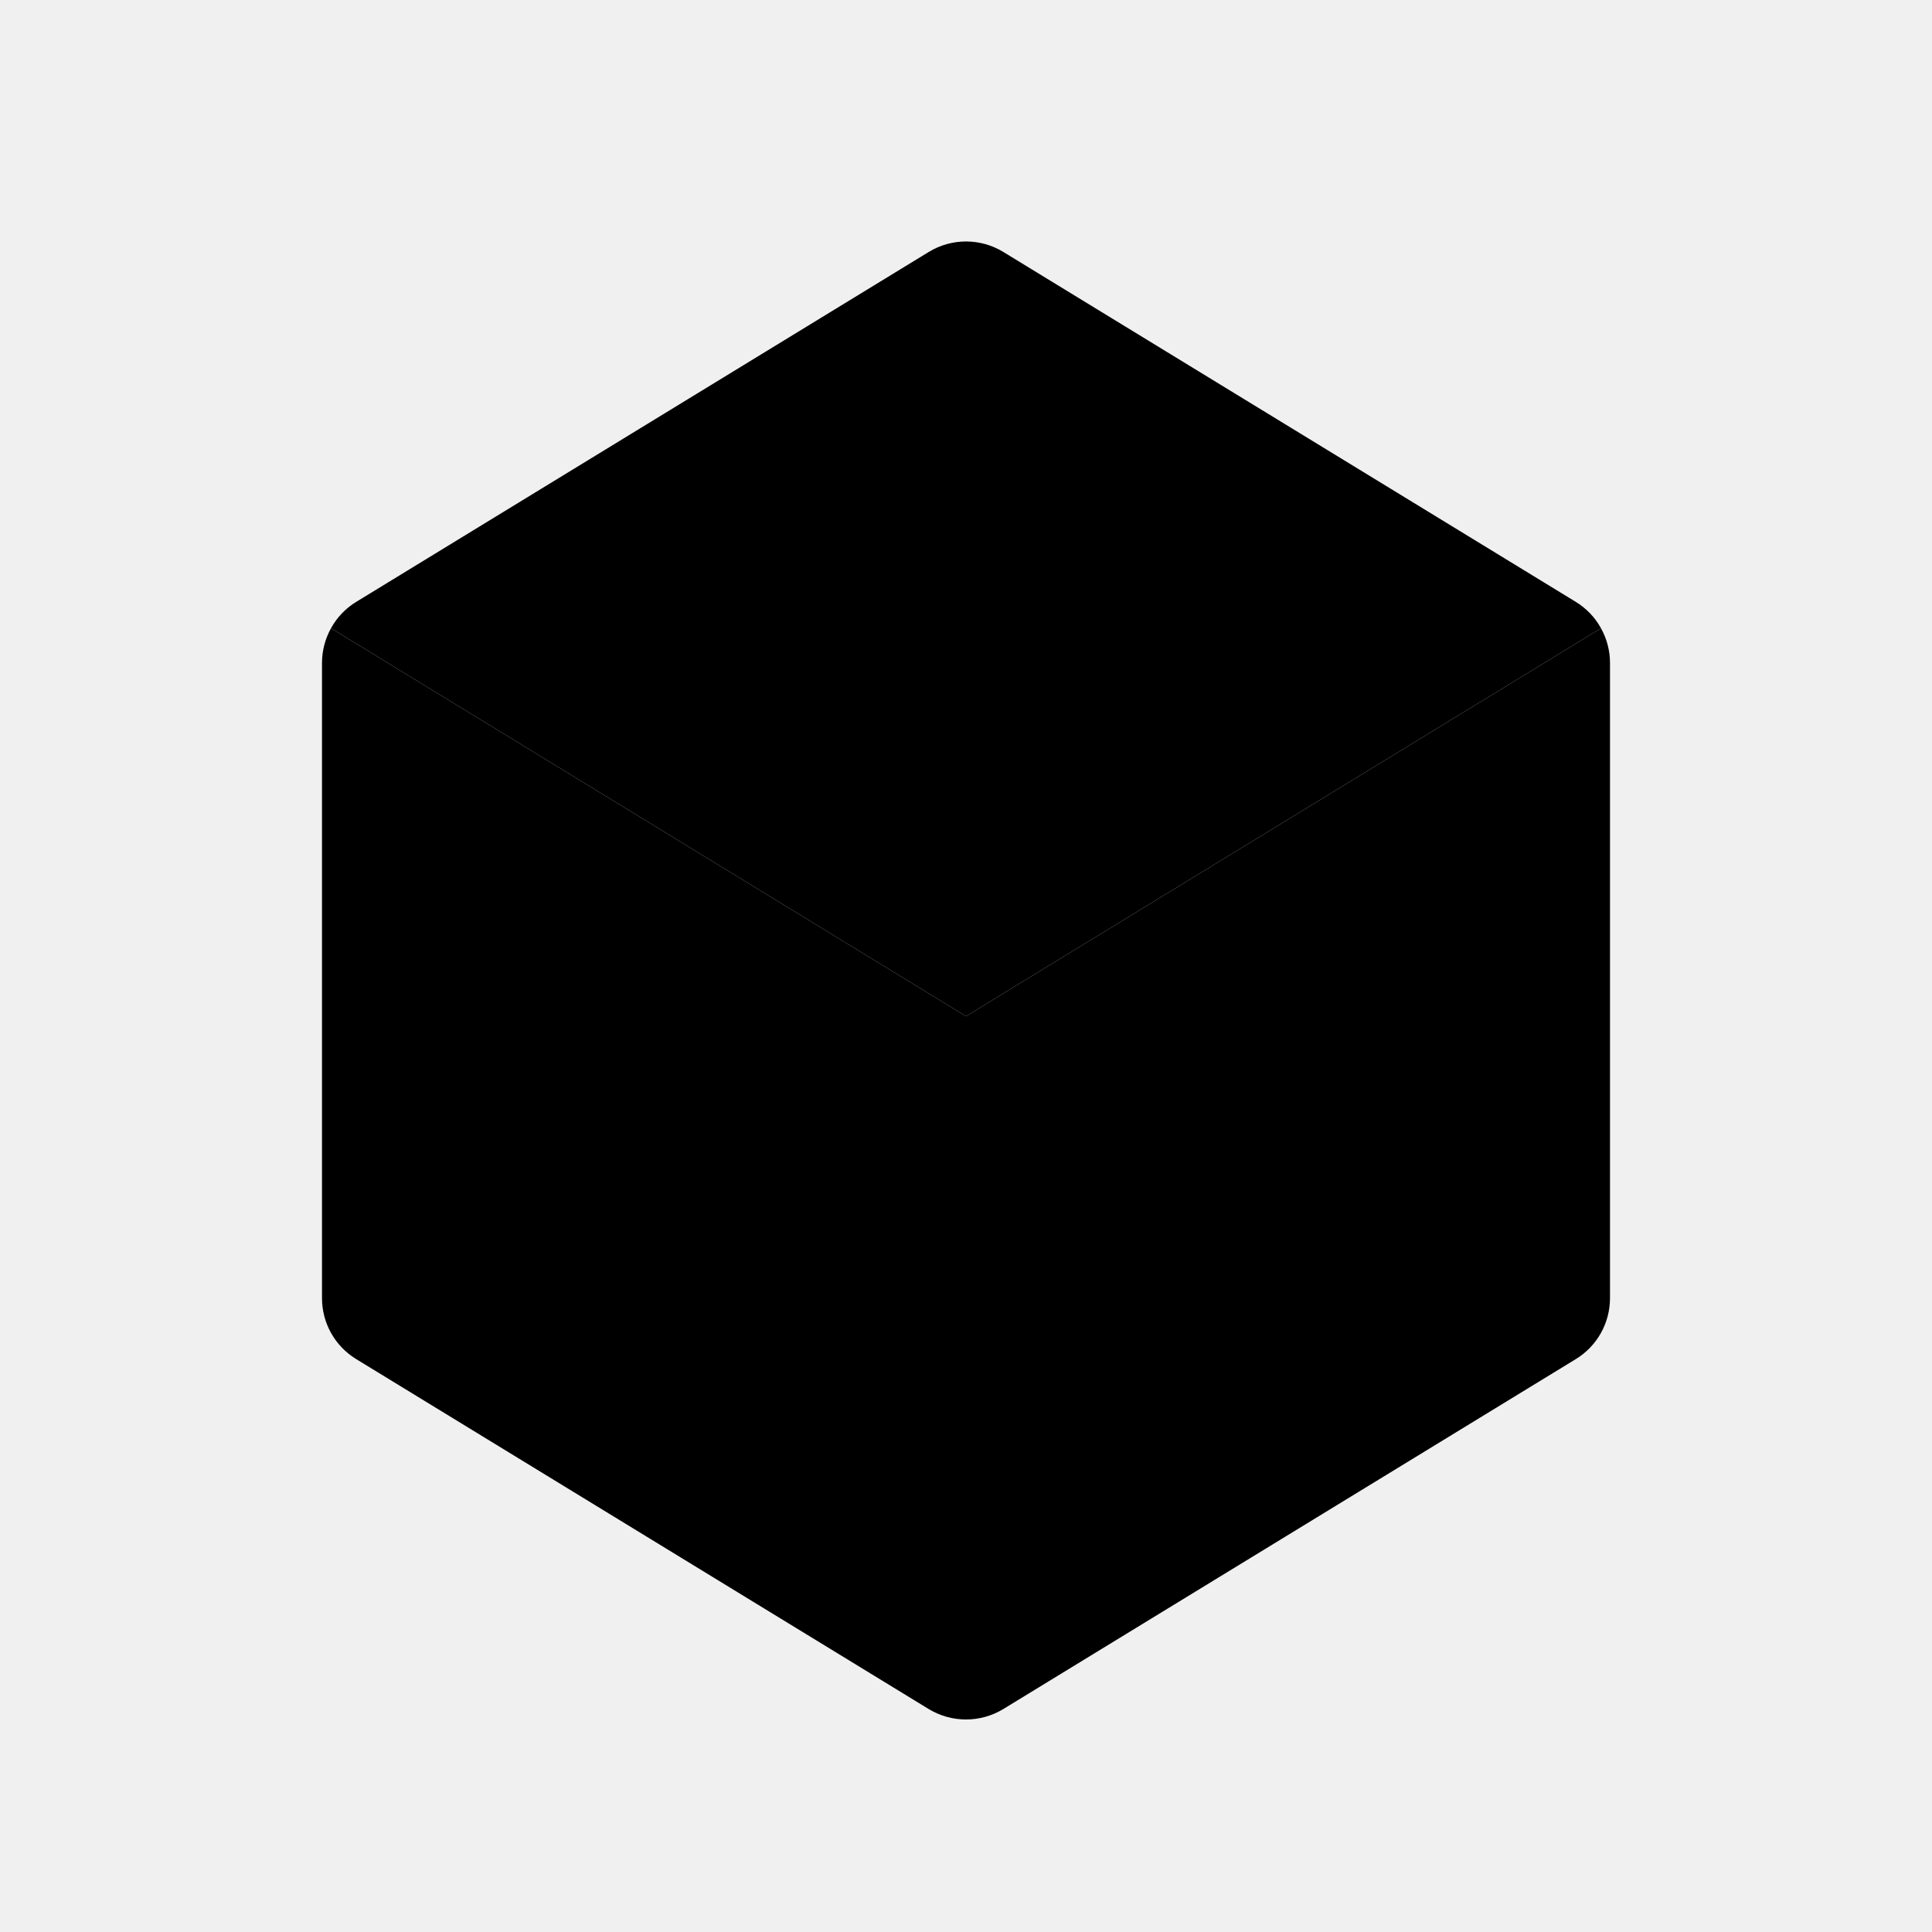
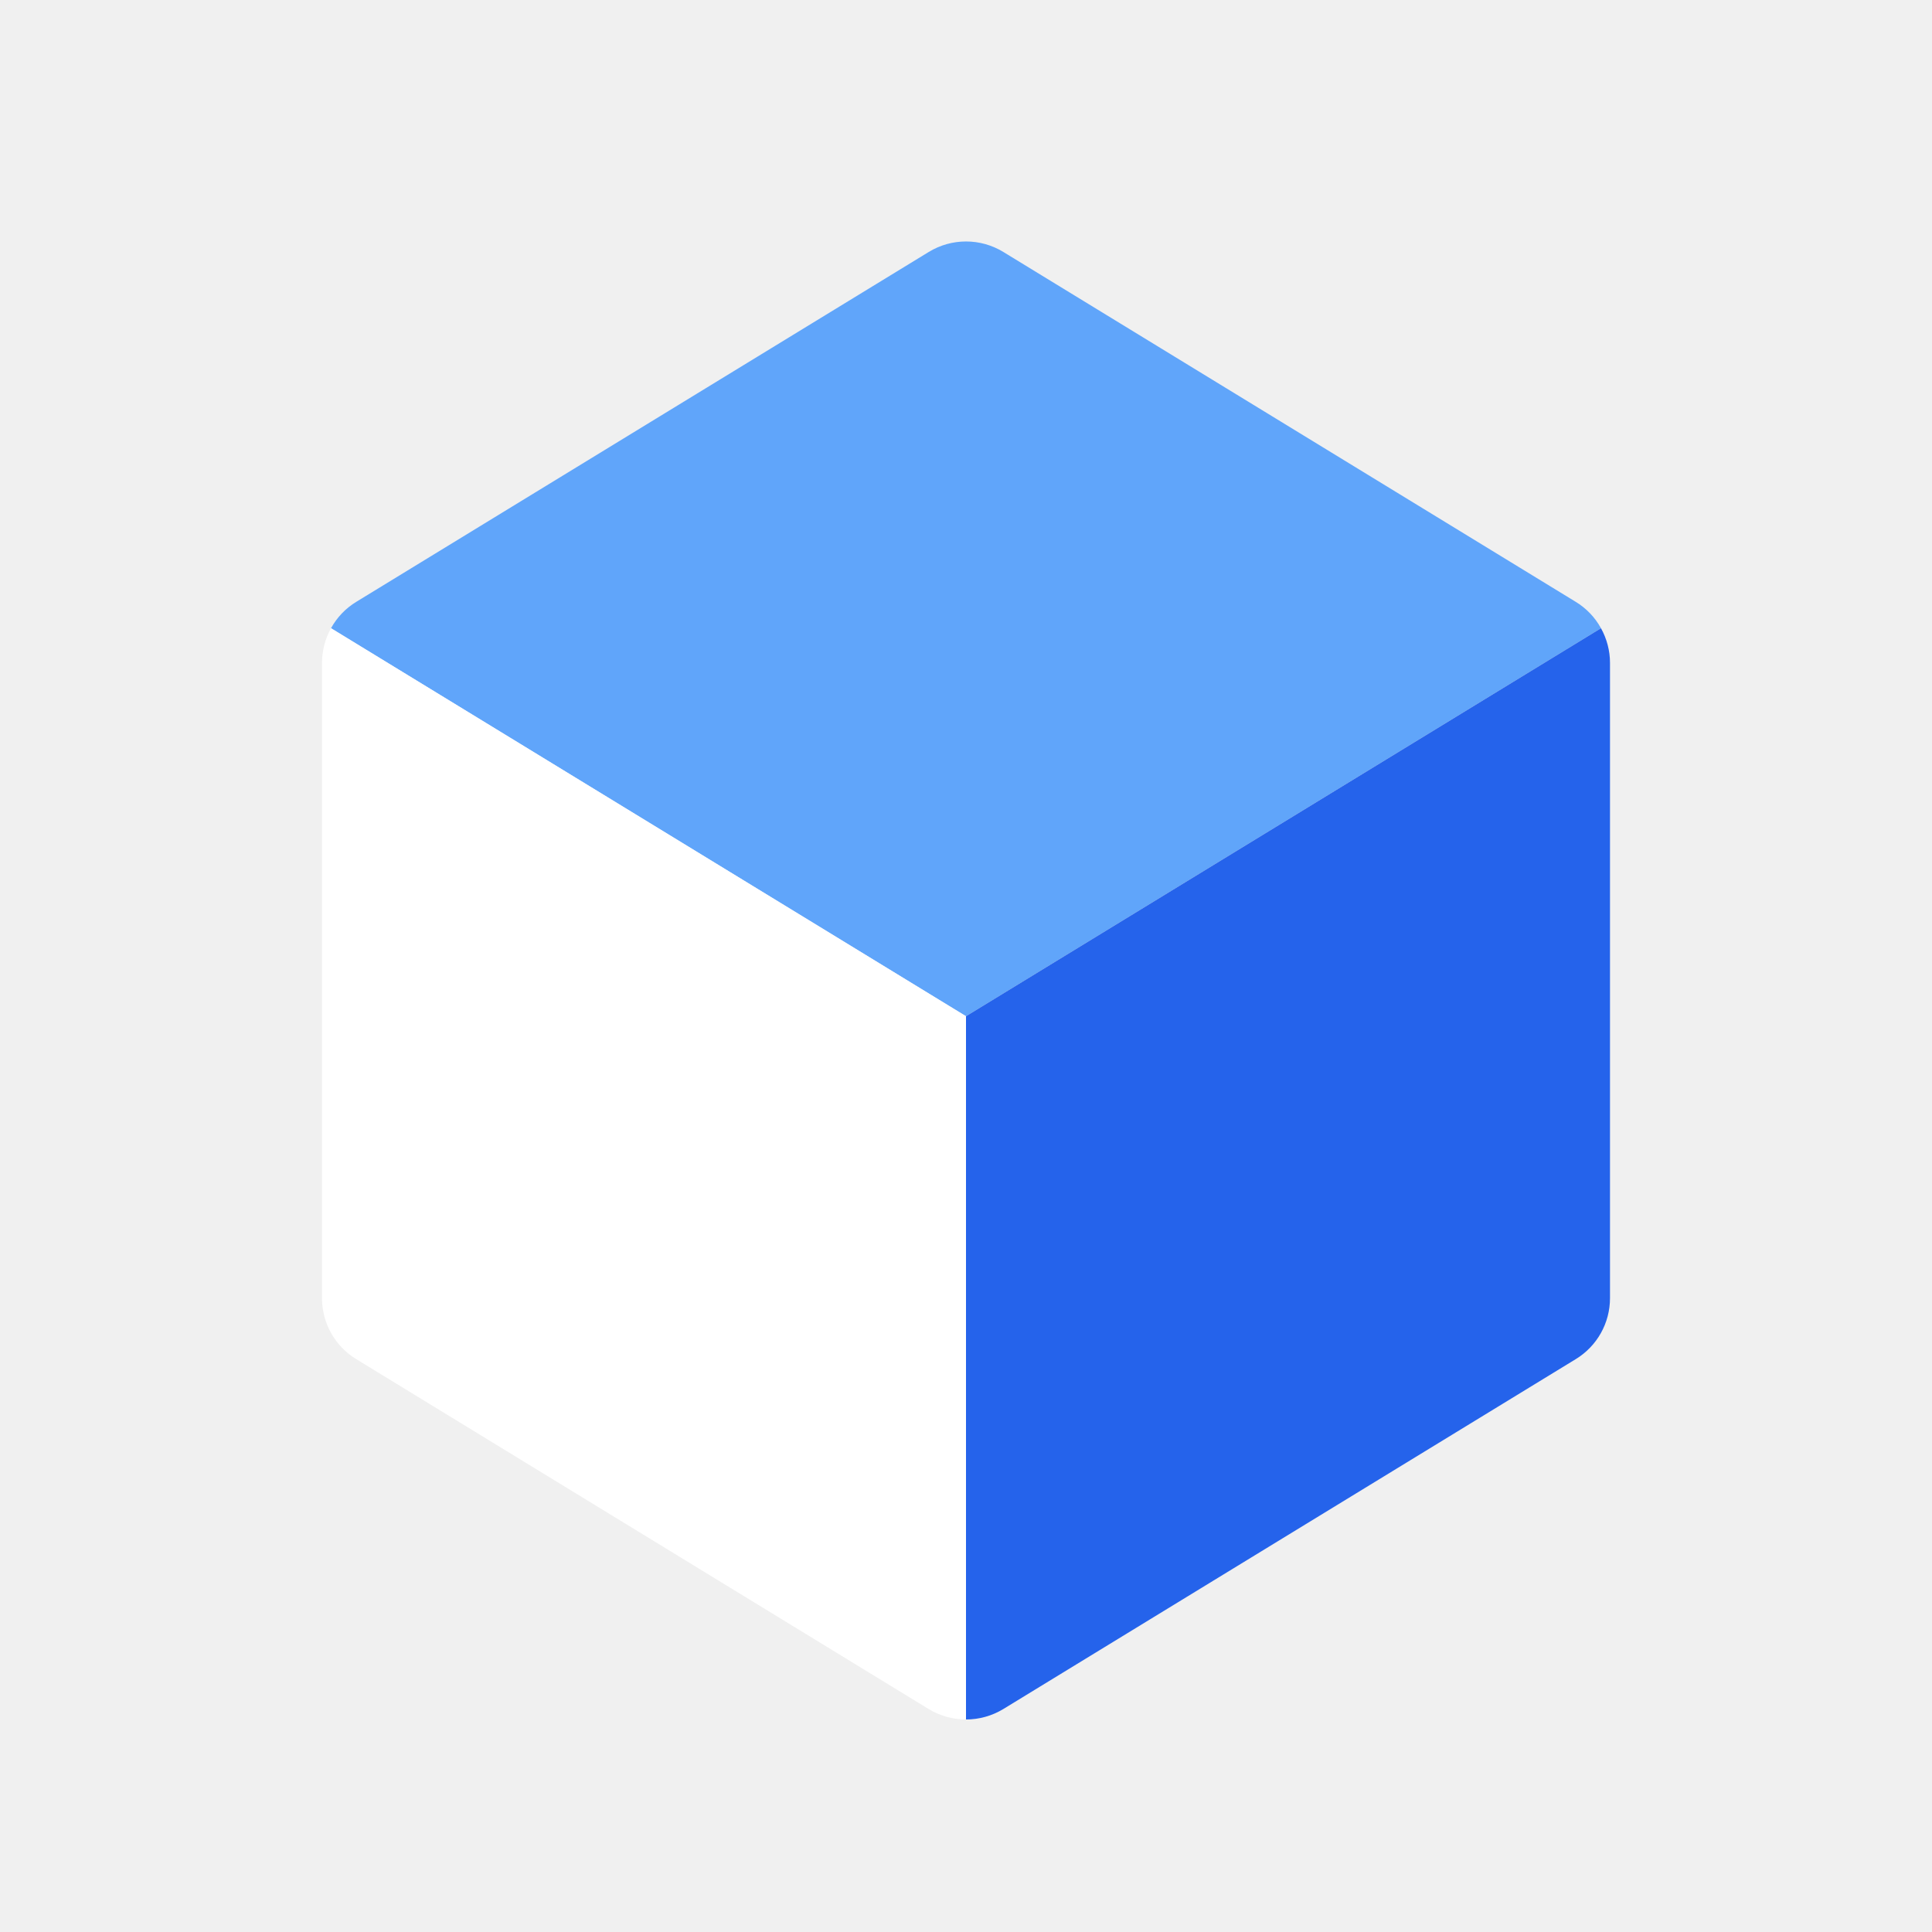
<svg xmlns="http://www.w3.org/2000/svg" class="cyg2g cfzzb" width="24" height="24" viewBox="0 0 24 24">
-   <path class="cwbda" d="M19.888 7.804a.88.88 0 0 0-.314-.328l-7.11-4.346a.889.889 0 0 0-.927 0L4.426 7.476a.88.88 0 0 0-.314.328L12 12.624l7.888-4.82Z" />
-   <path class="c8myu cjtfl" d="M4.112 7.804a.889.889 0 0 0-.112.43v7.892c0 .31.161.597.426.758l7.11 4.346c.14.085.3.13.464.13v-8.736l-7.888-4.82Z" />
-   <path class="cpt26" d="M19.888 7.804c.073.132.112.28.112.43v7.892c0 .31-.161.597-.426.758l-7.11 4.346c-.14.085-.3.13-.464.13v-8.736l7.888-4.82Z" />
+   <path class="cwbda" d="M19.888 7.804a.88.88 0 0 0-.314-.328l-7.11-4.346a.889.889 0 0 0-.927 0L4.426 7.476a.88.88 0 0 0-.314.328L12 12.624l7.888-4.82Z" fill="#60A5FA" />
+   <path class="c8myu cjtfl" d="M4.112 7.804a.889.889 0 0 0-.112.43v7.892c0 .31.161.597.426.758l7.11 4.346c.14.085.3.13.464.13v-8.736l-7.888-4.82Z" fill="white" />
+   <path class="cpt26" d="M19.888 7.804c.073.132.112.28.112.43v7.892c0 .31-.161.597-.426.758l-7.11 4.346c-.14.085-.3.13-.464.13v-8.736l7.888-4.82Z" fill="#2563EB" />
</svg>
